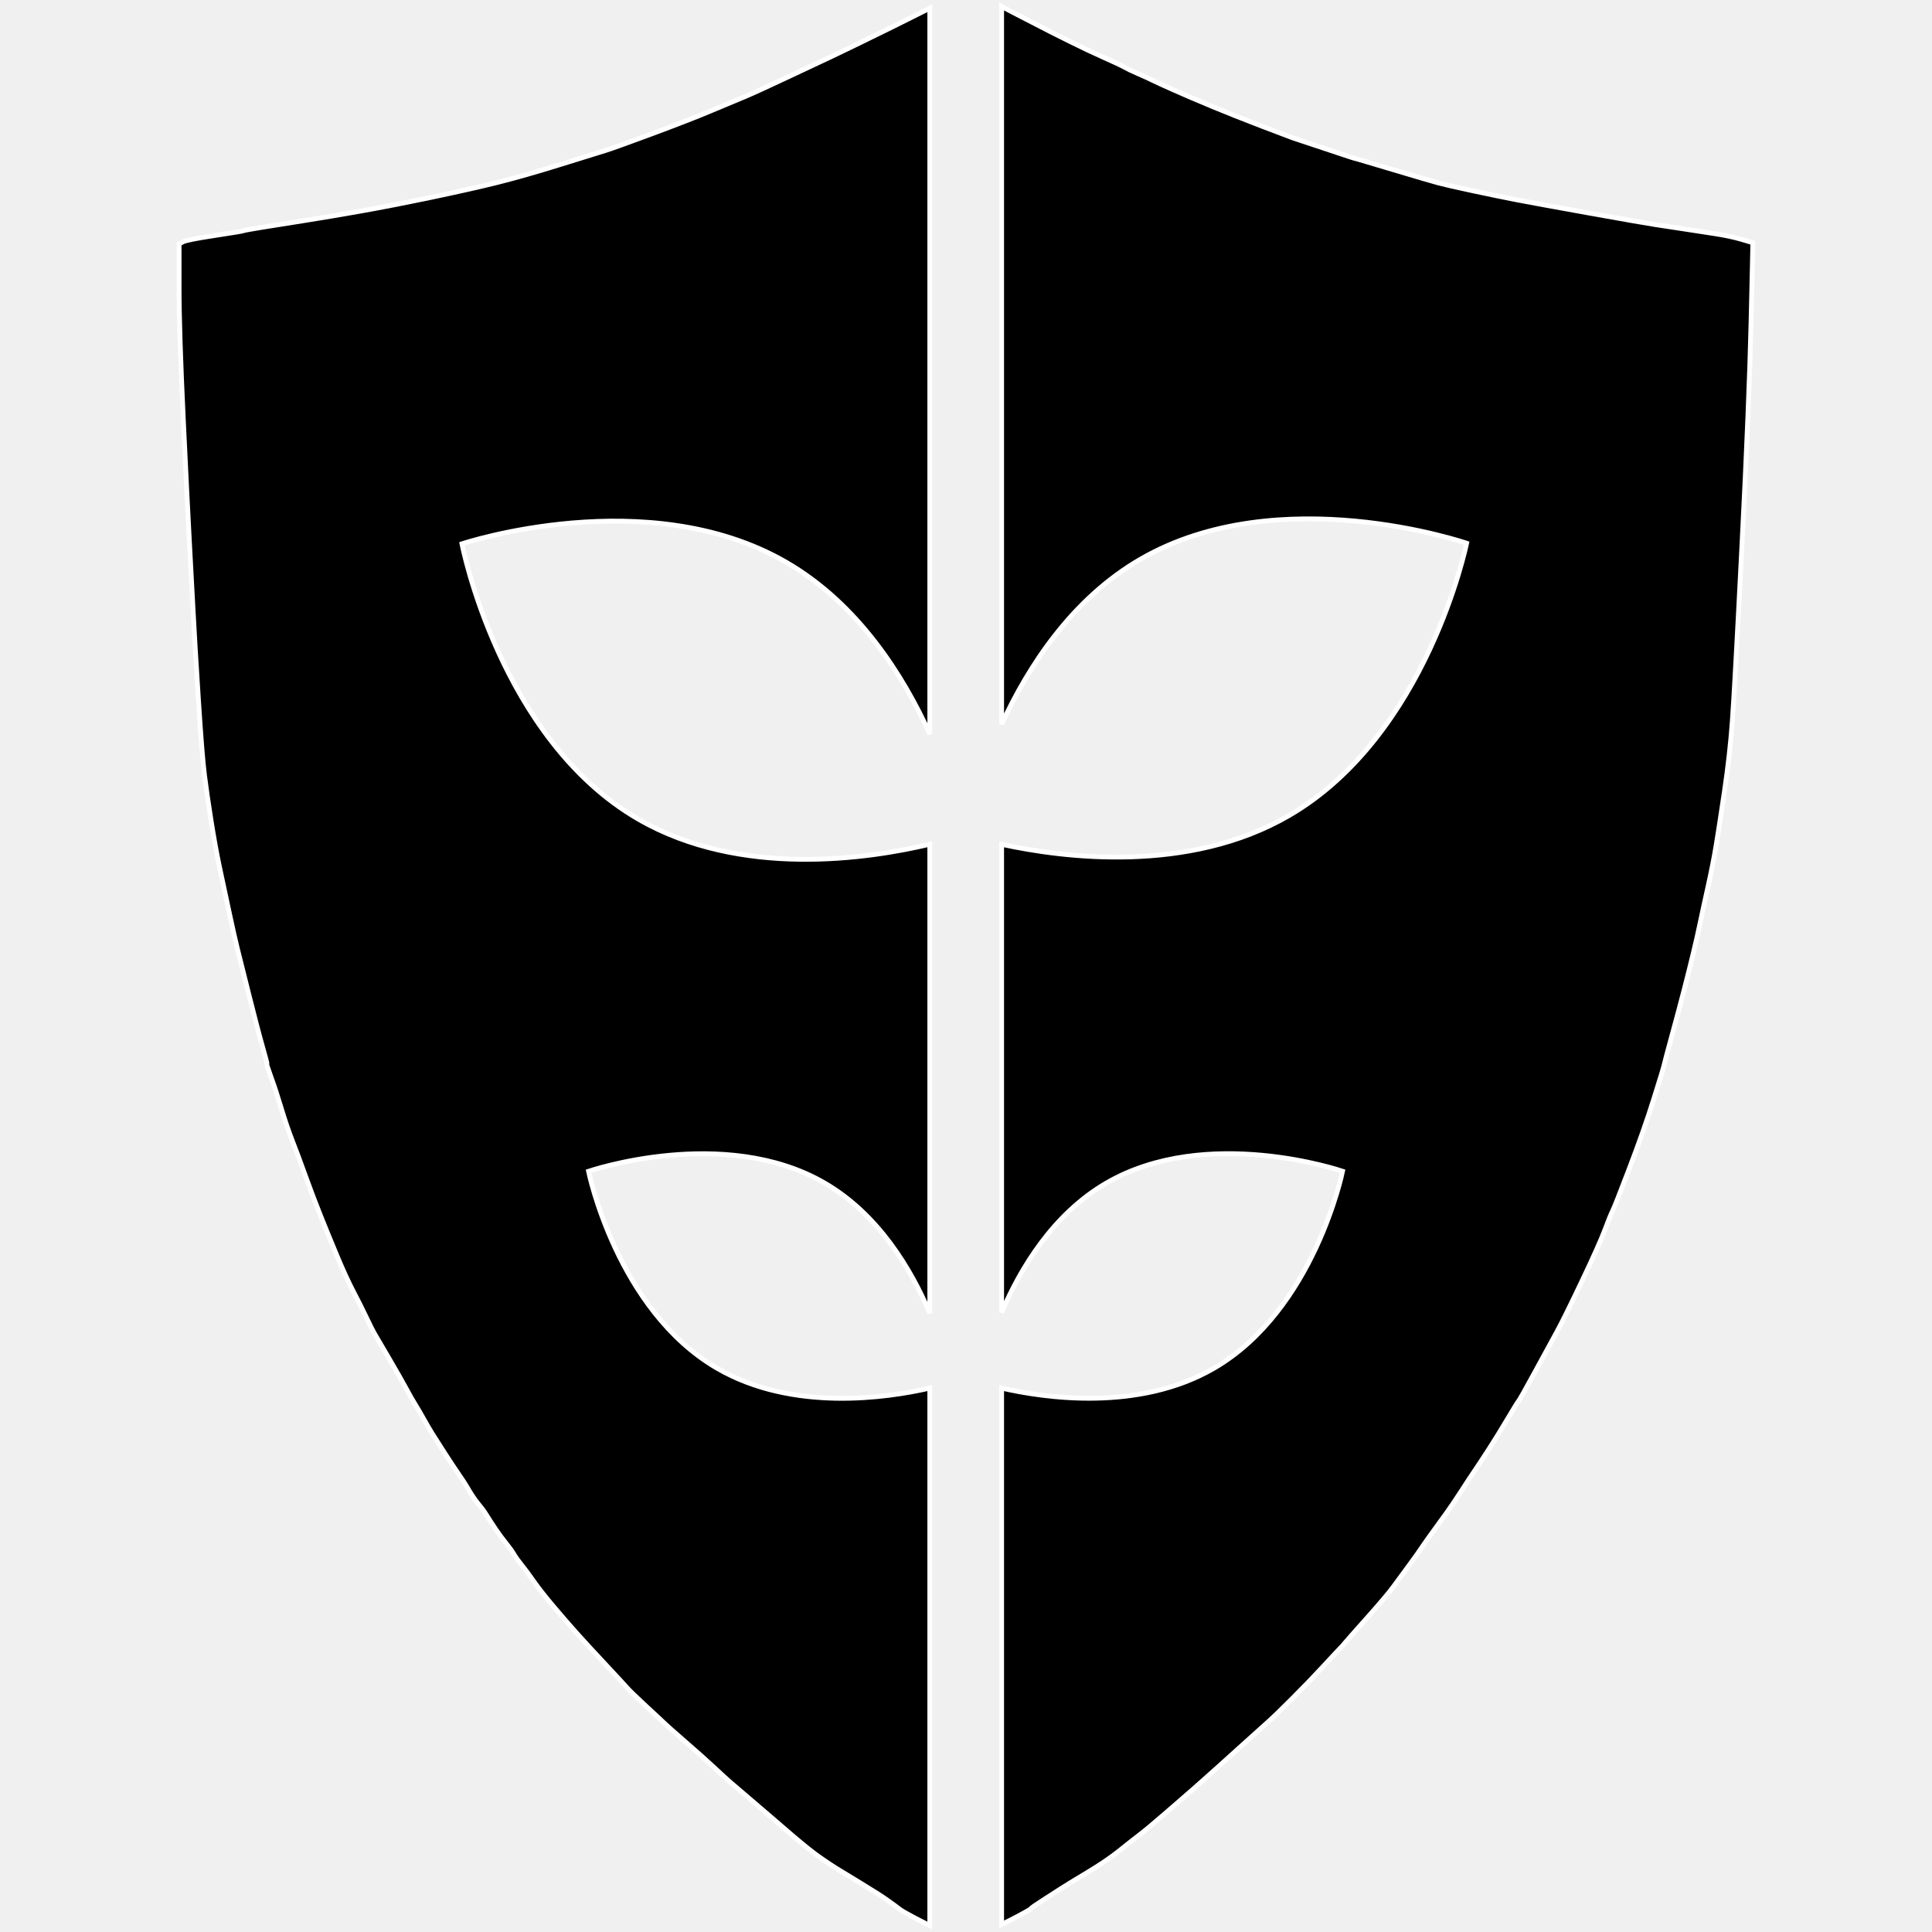
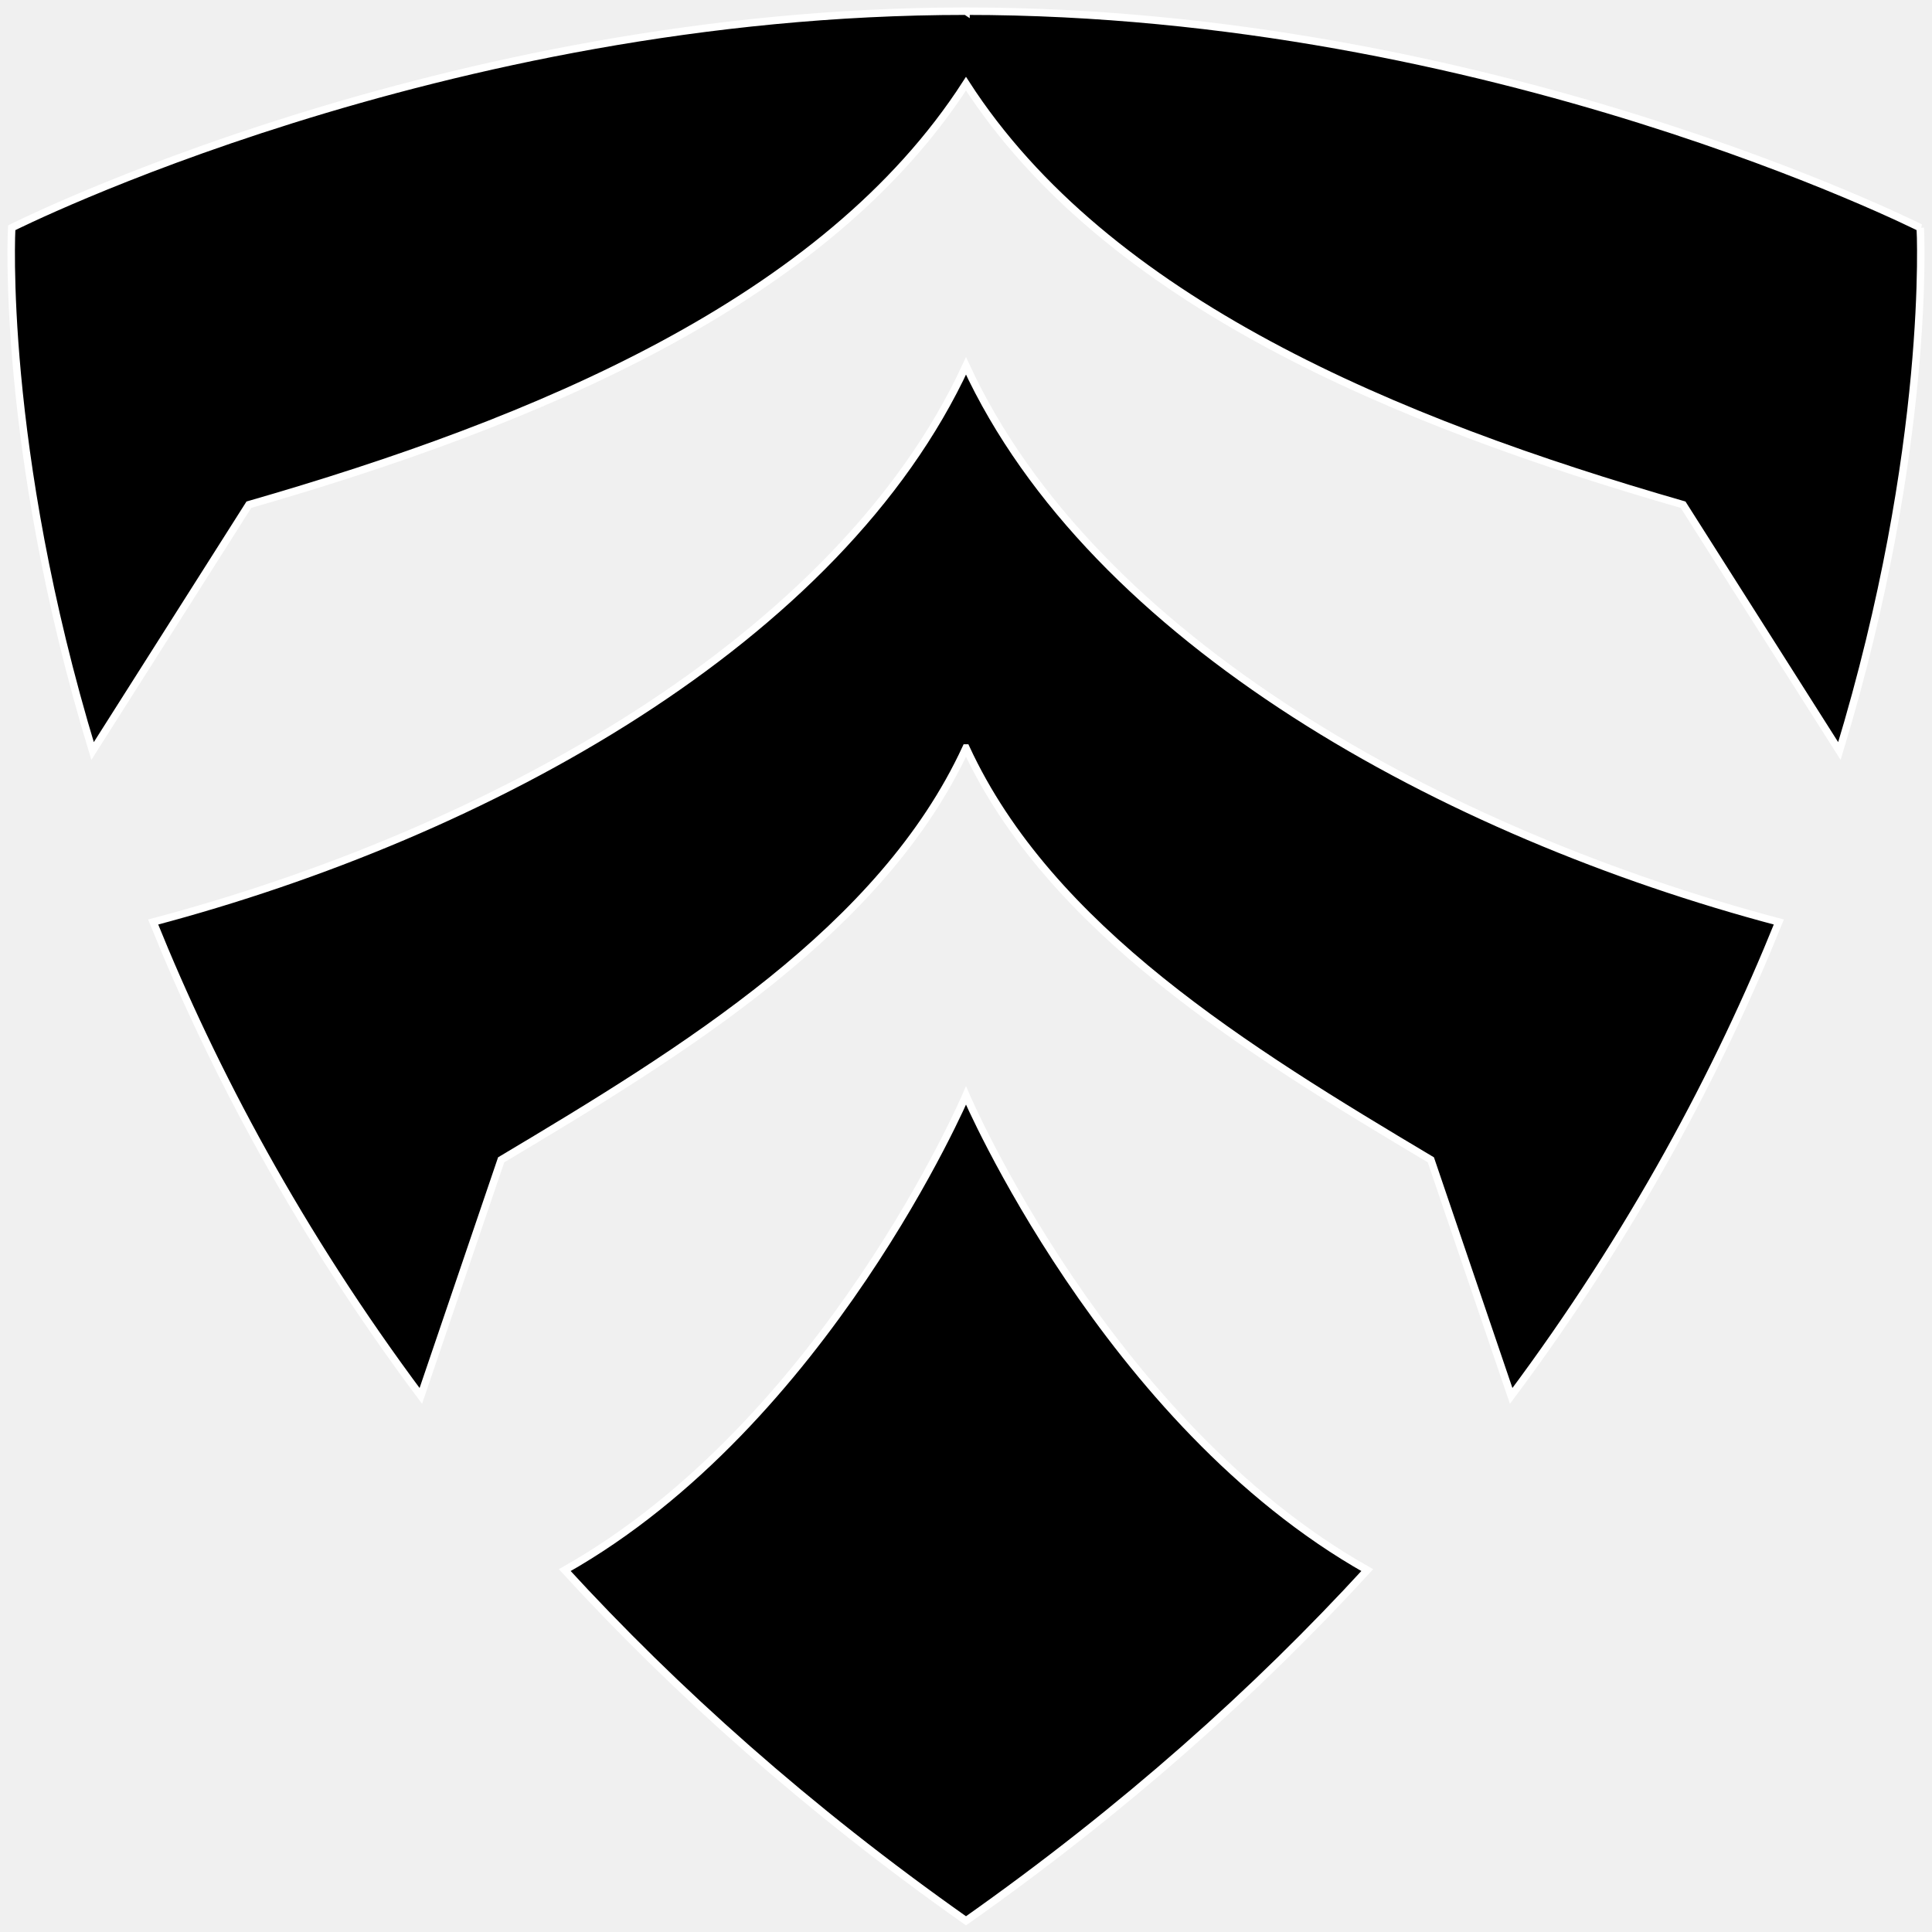
- <svg xmlns="http://www.w3.org/2000/svg" zoomAndPan="magnify" viewBox="0 0 487.5 487.5" preserveAspectRatio="xMidYMid" version="1.0" id="svg97">
-   <style id="style1">
-         g {
-         fill: black;
+ <svg xmlns="http://www.w3.org/2000/svg" id="Layer_1" data-name="Layer 1" viewBox="0 0 1036 1036">
+   <defs>
+     <style>
+       .cls-1 {
+         fill: #000;
        stroke: white;
        stroke-width: 4px;
+       }
+       @media (prefers-color-scheme: dark) {
+         .cls-1 {
+           fill: white;
+           stroke: black;
+           stroke-width: 4px;
        }
- 
-         @media (prefers-color-scheme: dark) {
-         g {
-         fill: white;
-         stroke: black;
-         stroke-width: 4px;
-         }
-         }
+       }
    </style>
-   <defs id="defs57" />
-   <g id="layer1" transform="translate(-26.39001,-25.62134)">
-     <path id="path59" style="display:inline" d="M 681.988,14.243 V 608.94 c 22.15,-48.148 58.255,-103.838 114.694,-136.626 114.766,-66.69 270.005,-13.375 270.005,-13.375 0,0 -32.236,158.965 -147.002,225.643 -83.353,48.432 -187.043,34.856 -237.697,23.792 v 387.816 c 15.593,-36.535 42.585,-81.568 86.752,-107.226 83.042,-48.248 195.313,-9.749 195.313,-9.749 0,0 -23.362,114.954 -106.405,163.202 -62.313,36.2 -140.514,24.536 -175.66,16.463 v 444.322 c 2.198,-1.089 4.12,-1.973 6.508,-3.203 11.001,-5.669 16.832,-8.915 17.511,-9.749 0.666,-0.834 3.996,-3.168 9.99,-7.003 6.007,-3.835 10.925,-7.003 14.754,-9.503 3.829,-2.501 11.166,-6.988 22.001,-13.49 10.835,-6.502 19.658,-12.505 26.497,-18.006 6.826,-5.502 12.335,-9.84 16.497,-12.995 4.175,-3.168 11.166,-9.003 21.002,-17.506 9.836,-8.503 17.498,-15.171 23.005,-19.993 5.494,-4.835 11.498,-10.17 17.991,-16.006 6.506,-5.835 15.089,-13.583 25.757,-23.253 10.668,-9.67 17.418,-15.746 20.248,-18.247 2.83,-2.501 8.914,-8.415 18.25,-17.752 9.336,-9.337 17.993,-18.326 25.997,-26.995 8.005,-8.67 12.668,-13.672 14,-15.005 1.332,-1.334 2.752,-2.913 4.25,-4.747 1.498,-1.834 7.675,-8.835 18.51,-20.993 10.822,-12.171 17.991,-20.674 21.487,-25.509 3.509,-4.835 7.174,-9.827 11.003,-14.996 3.829,-5.168 6.508,-8.837 8.006,-11.004 1.498,-2.167 3.33,-4.835 5.494,-8.003 2.164,-3.168 5.005,-7.168 8.501,-11.99 3.496,-4.835 6.994,-9.67 10.504,-14.505 3.496,-4.835 7.66,-11.004 12.502,-18.507 4.828,-7.49 8.655,-13.324 11.498,-17.492 2.83,-4.168 6.662,-10.004 11.503,-17.506 4.828,-7.49 9.911,-15.749 15.239,-24.74 5.341,-9.003 8.427,-14.005 9.26,-15.005 0.833,-1 5.33,-9.006 13.501,-23.999 8.158,-15.005 14.242,-26.174 18.25,-33.498 3.996,-7.336 10.837,-21.173 20.493,-41.5 9.669,-20.34 16.008,-34.498 19.004,-42.501 2.997,-8.003 5.161,-13.338 6.493,-16.006 1.332,-2.668 6.008,-14.496 14,-35.503 8.005,-20.995 14.675,-39.985 20.003,-56.991 5.341,-17.006 8.173,-26.333 8.506,-28 0.333,-1.667 2.498,-9.837 6.493,-24.509 4.009,-14.659 7.335,-27.162 9.999,-37.499 2.664,-10.324 5.176,-20.326 7.507,-29.996 2.331,-9.657 4.329,-18.497 5.994,-26.5 1.665,-8.003 3.844,-17.992 6.508,-29.996 2.664,-12.004 4.828,-22.994 6.493,-32.997 1.665,-10.004 4.005,-25.179 7.002,-45.507 2.997,-20.328 5.161,-39.665 6.493,-57.992 1.332,-18.34 4.01,-67.168 8.006,-146.504 3.996,-79.336 6.508,-140.829 7.507,-184.498 l 1.498,-65.499 -9.26,-2.756 c -6.16,-1.834 -13.576,-3.413 -22.246,-4.747 -8.671,-1.334 -17.331,-2.668 -26.002,-4.001 -8.671,-1.334 -16.328,-2.501 -23,-3.501 -6.66,-1 -24.835,-4.168 -54.497,-9.503 -29.674,-5.335 -49.665,-8.989 -60.001,-10.989 -10.335,-2.001 -22.503,-4.502 -36.501,-7.503 -13.998,-3.001 -23.5,-5.169 -28.495,-6.502 -5.008,-1.334 -17.508,-5.002 -37.5,-11.004 -20.005,-6.002 -30.174,-8.994 -30.507,-8.994 -0.333,0 -3.496,-1 -9.49,-3.001 -6.007,-2.001 -14.511,-4.835 -25.512,-8.503 -10.989,-3.668 -16.997,-5.669 -17.996,-6.002 -0.999,-0.333 -9.335,-3.501 -24.998,-9.503 -15.663,-6.002 -29.495,-11.49 -41.496,-16.491 -12,-5.002 -22.502,-9.503 -31.506,-13.505 -9.004,-4.001 -14.832,-6.669 -17.496,-8.003 -2.677,-1.334 -6.674,-3.166 -12.002,-5.488 -5.341,-2.334 -9.167,-4.168 -11.498,-5.502 -2.331,-1.334 -8.008,-4.001 -17.011,-8.003 -8.991,-4.001 -18.492,-8.503 -28.495,-13.505 C 727.995,37.996 722.666,35.329 722,34.995 c -0.666,-0.321 -2.419,-1.246 -5.249,-2.746 -2.83,-1.501 -9.002,-4.668 -18.505,-9.503 -5.663,-2.885 -10.885,-5.679 -16.257,-8.503 z m -59.41,1.467 c -2.585,1.292 -3.12,1.557 -6.585,3.29 -10.002,5.002 -17.993,9.003 -23.999,12.004 -5.994,3.001 -15.162,7.493 -27.496,13.495 -12.333,6.002 -19.749,9.577 -22.246,10.744 -2.497,1.167 -13.832,6.502 -34.003,16.006 -20.171,9.503 -33.08,15.417 -38.753,17.752 -5.661,2.334 -14.834,6.169 -27.5,11.504 -12.666,5.335 -29.326,11.823 -49.996,19.493 -20.658,7.669 -33.158,12.171 -37.5,13.505 -4.329,1.334 -16.662,5.172 -37,11.494 -20.325,6.336 -37.834,11.337 -52.499,15.005 -14.664,3.668 -33.173,7.836 -55.496,12.504 -22.336,4.668 -42.006,8.489 -59.002,11.49 -17.008,3.001 -31.841,5.502 -44.507,7.503 -12.666,2.001 -24.167,3.835 -34.503,5.502 -10.323,1.667 -15.827,2.668 -16.493,3.001 -0.666,0.333 -8.674,1.667 -24.004,4.001 -15.33,2.334 -24.078,4.08 -26.242,5.247 l -3.251,1.755 v 35.998 c 0,23.996 1.165,60.496 3.496,109.501 2.331,48.992 3.996,82.491 4.995,100.497 1.012,17.994 2.012,36.669 3.011,55.996 0.999,19.34 2.497,44.505 4.495,75.503 1.998,30.998 3.663,51.836 4.995,62.493 1.345,10.67 3.173,23.345 5.504,38.004 2.331,14.672 4.662,27.508 6.993,38.499 2.344,11.004 5.009,23.507 8.006,37.499 2.997,14.005 5.176,23.678 6.508,29.001 1.332,5.335 4.495,18.005 9.49,37.999 5.008,20.007 8.834,34.665 11.498,44.001 2.677,9.337 3.922,14.25 3.756,14.75 -0.166,0.5 0.999,4.168 3.496,11.004 2.51,6.836 5.251,15.251 8.261,25.254 2.997,9.991 5.994,18.826 8.991,26.495 3.01,7.669 6.669,17.505 10.998,29.496 4.342,12.004 8.506,23.011 12.502,33.002 3.996,10.004 8.506,21.006 13.5,32.997 5.008,12.004 9.5,21.841 13.496,29.511 4.009,7.657 7.673,14.991 11.003,21.993 3.343,7.003 5.509,11.337 6.508,13.005 0.999,1.667 4.992,8.489 11.997,20.493 6.993,12.004 11.836,20.498 14.499,25.5 2.664,5.002 5.083,9.257 7.247,12.745 2.164,3.501 4.497,7.508 7.007,12.009 2.497,4.502 4.828,8.498 6.993,11.999 2.164,3.501 5.675,9.006 10.504,16.496 4.828,7.503 8.746,13.412 11.743,17.747 3.01,4.335 5.176,7.669 6.508,10.004 1.332,2.334 2.918,4.913 4.75,7.748 1.831,2.834 3.751,5.423 5.749,7.758 1.998,2.334 4.089,5.247 6.253,8.748 2.164,3.501 4.662,7.336 7.492,11.504 2.843,4.155 5.67,7.988 8.501,11.49 2.83,3.501 4.921,6.428 6.253,8.763 1.332,2.321 3.418,5.242 6.248,8.743 2.83,3.501 6.175,8.006 10.004,13.495 3.829,5.502 9.333,12.505 16.493,21.008 7.172,8.503 13.669,15.991 19.509,22.494 5.827,6.502 13.497,14.839 23,25.009 9.49,10.158 15.498,16.658 17.996,19.492 2.497,2.834 8.081,8.248 16.752,16.251 8.671,8.003 13.662,12.671 14.994,14.005 1.332,1.334 7.175,6.488 17.511,15.491 10.323,9.003 18.158,16.006 23.485,21.008 5.341,4.989 9.426,8.748 12.257,11.249 2.83,2.501 8.672,7.501 17.496,14.991 8.837,7.503 14.676,12.505 17.506,15.005 2.83,2.501 8.826,7.669 17.996,15.505 9.17,7.823 16.507,13.662 22.001,17.497 5.494,3.835 10.004,6.836 13.5,9.003 3.496,2.167 10.334,6.334 20.503,12.49 10.169,6.169 17.584,10.925 22.246,14.26 4.662,3.322 7.84,5.659 9.505,6.993 1.665,1.334 5.991,3.835 12.996,7.503 4.121,2.162 8.069,4.144 12.079,6.19 v -445.322 c -35.005,8.076 -113.43,19.899 -175.915,-16.4 -83.042,-48.248 -106.405,-163.202 -106.405,-163.202 0,0 112.27,-38.499 195.313,9.749 44.418,25.804 71.455,71.196 87.006,107.841 V 708.302 C 572.561,720.236 466.092,736.602 381.361,687.478 266.597,620.94 235.531,459.43 235.531,459.43 c 0,0 153.572,-51.195 268.324,15.342 59.211,34.329 96.478,93.265 118.724,142.305 z" transform="matrix(0.305002,0,0,0.304579,71.11961,22.90807)" />
-   </g>
+   </defs>
+   <path class="cls-1" d="M518,587.45s-75.08,175.46-215.16,254.5c59.17,64.54,130.09,128.1,215.16,188.05,85.06-59.95,155.98-123.51,215.17-188.05-140.09-79.04-215.17-254.5-215.17-254.5Z" />
+   <path class="cls-1" d="M518,196.21h0c-68.12,147.36-256.52,250.74-435.87,298.2,32.3,79.99,78.34,166.78,143.53,254.13l43.08-126.61c98.73-58.83,204.42-123.81,249.26-220.83.02,0-.02,0,0,0,44.84,97.02,150.52,162,249.27,220.83l43.07,126.61c65.19-87.35,111.23-174.14,143.53-254.13-179.36-47.45-367.75-150.84-435.87-298.2Z" />
+   <path class="cls-1" d="M1029.73,122.15S799.51,6,518.01,6v.02l-.03-.02C236.48,6,6.27,122.15,6.27,122.15c0,0-6.39,117.01,43.37,280.58l83.81-132.09c154.53-44.49,309.28-109.06,384.54-225.77h0c75.27,116.71,230.01,181.28,384.54,225.77l83.82,132.09c49.77-163.57,43.37-280.58,43.37-280.58Z" />
</svg>
